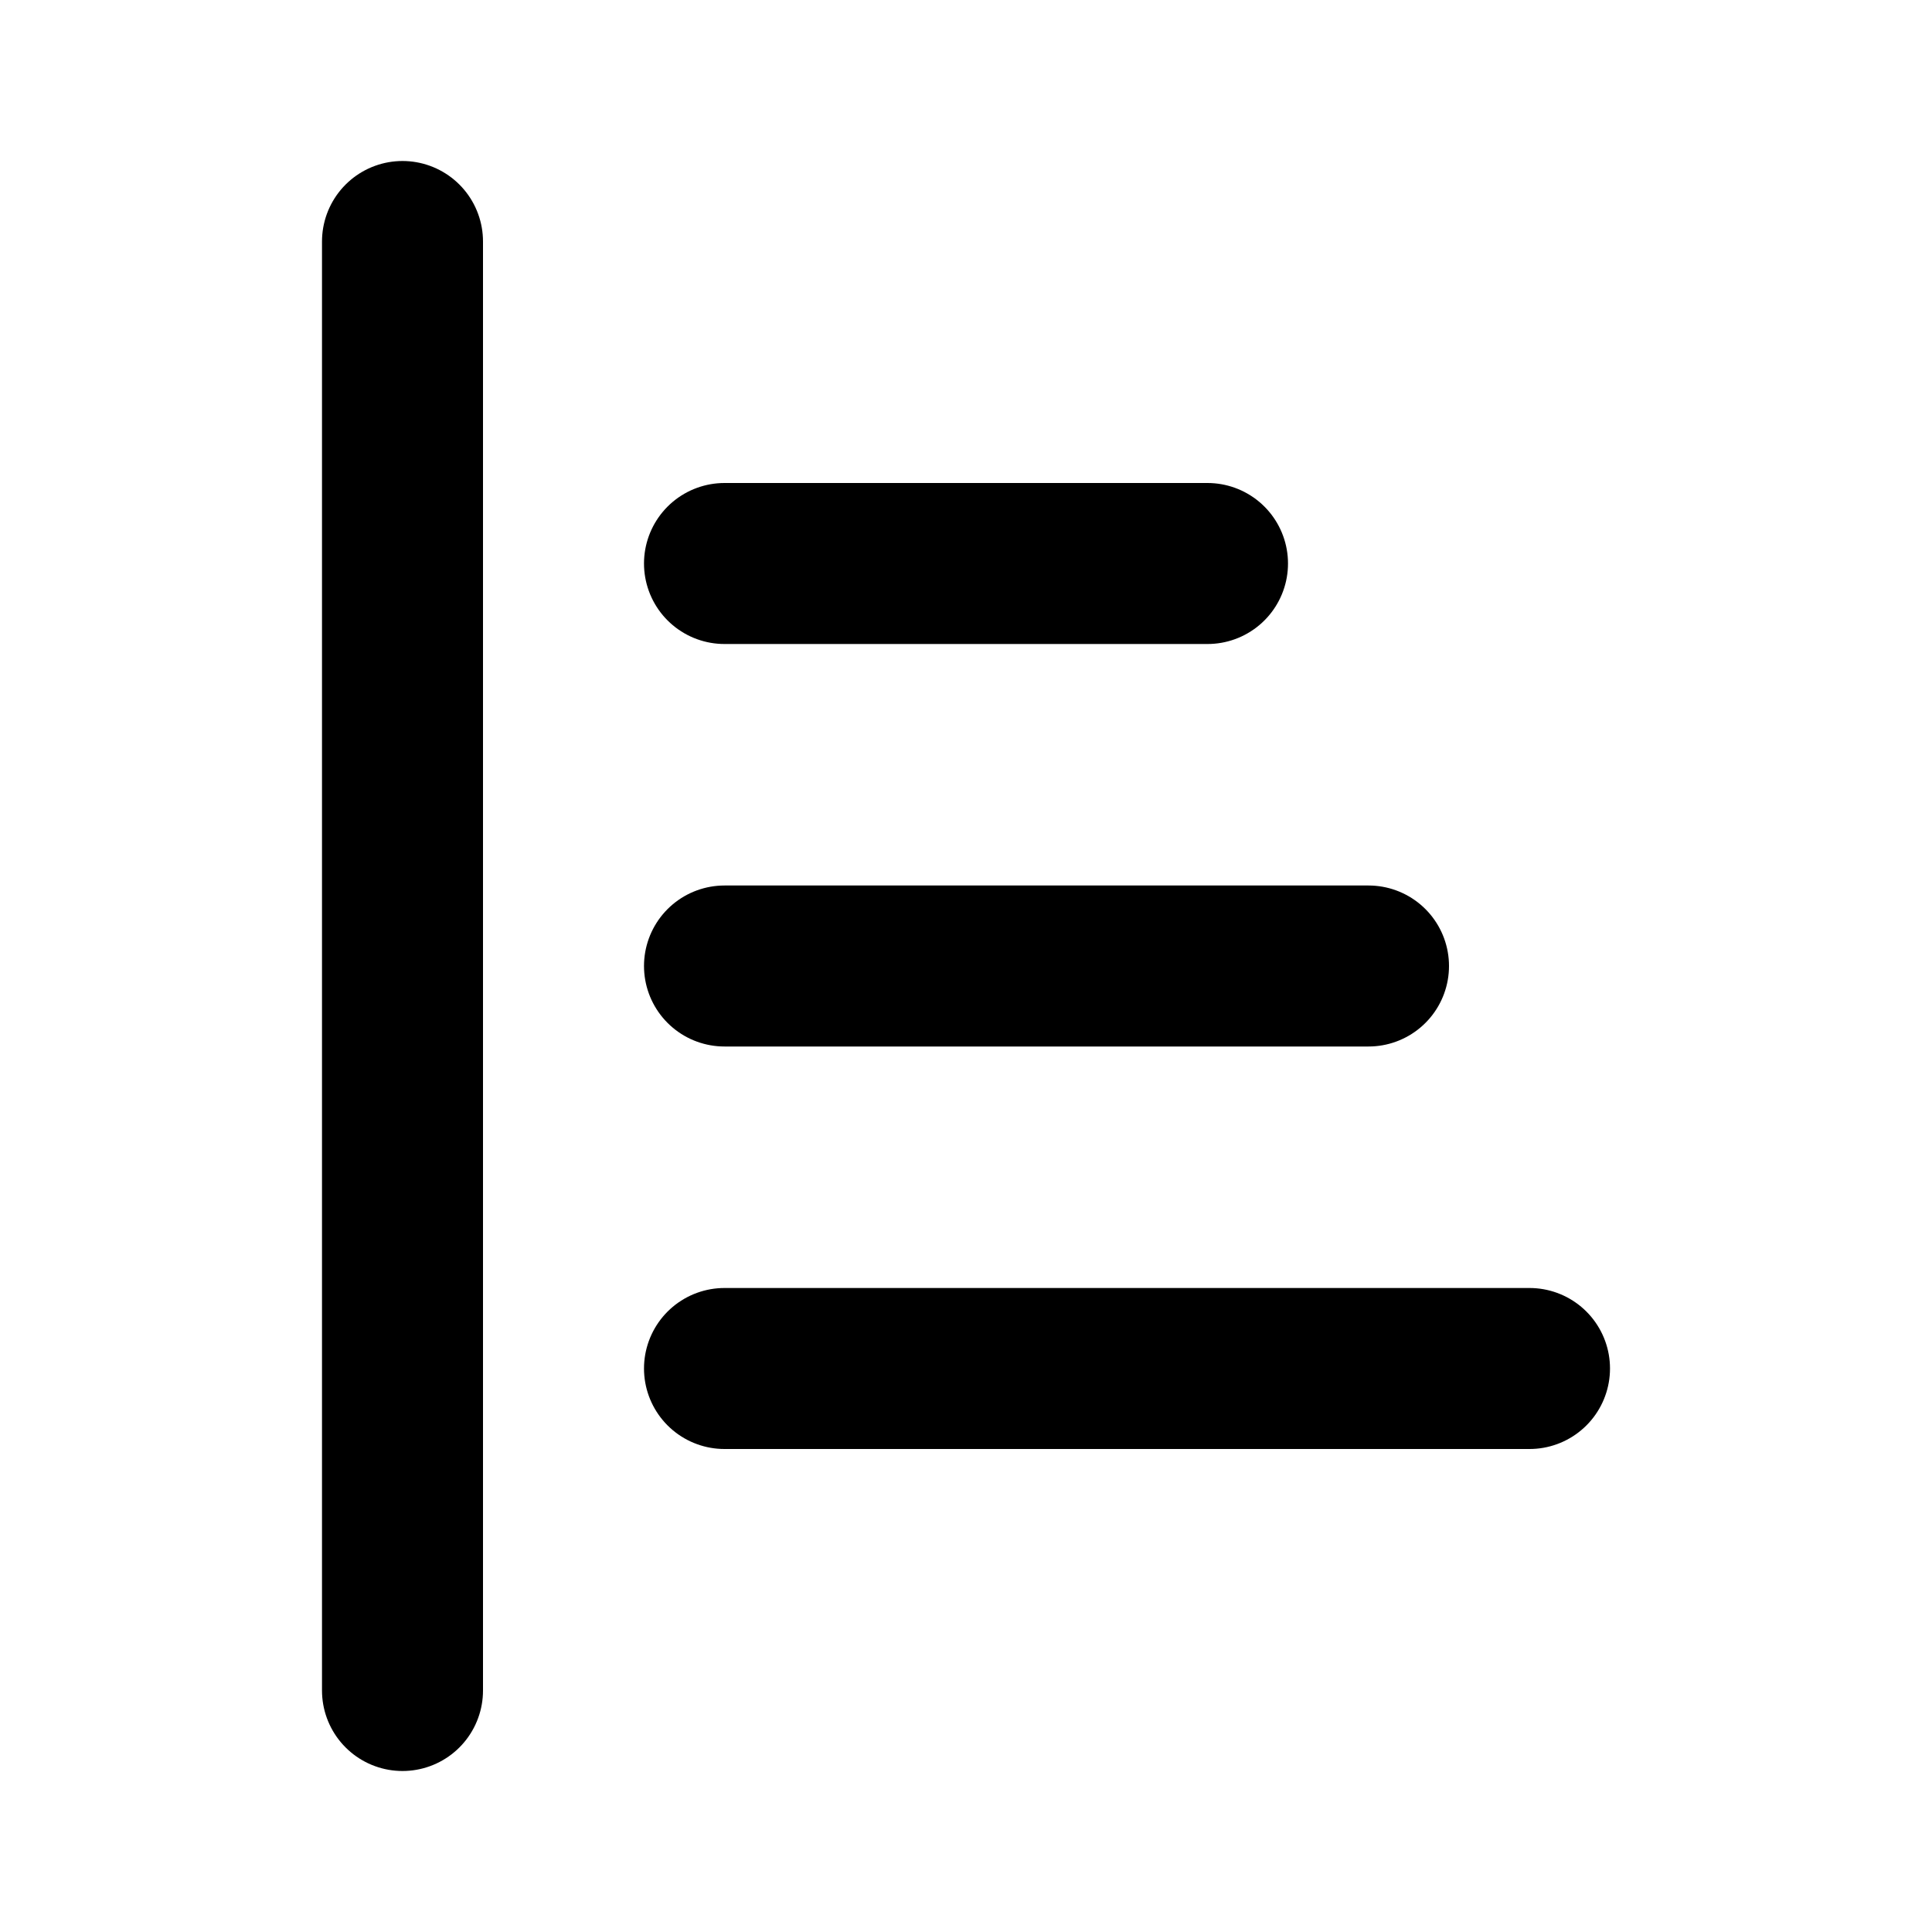
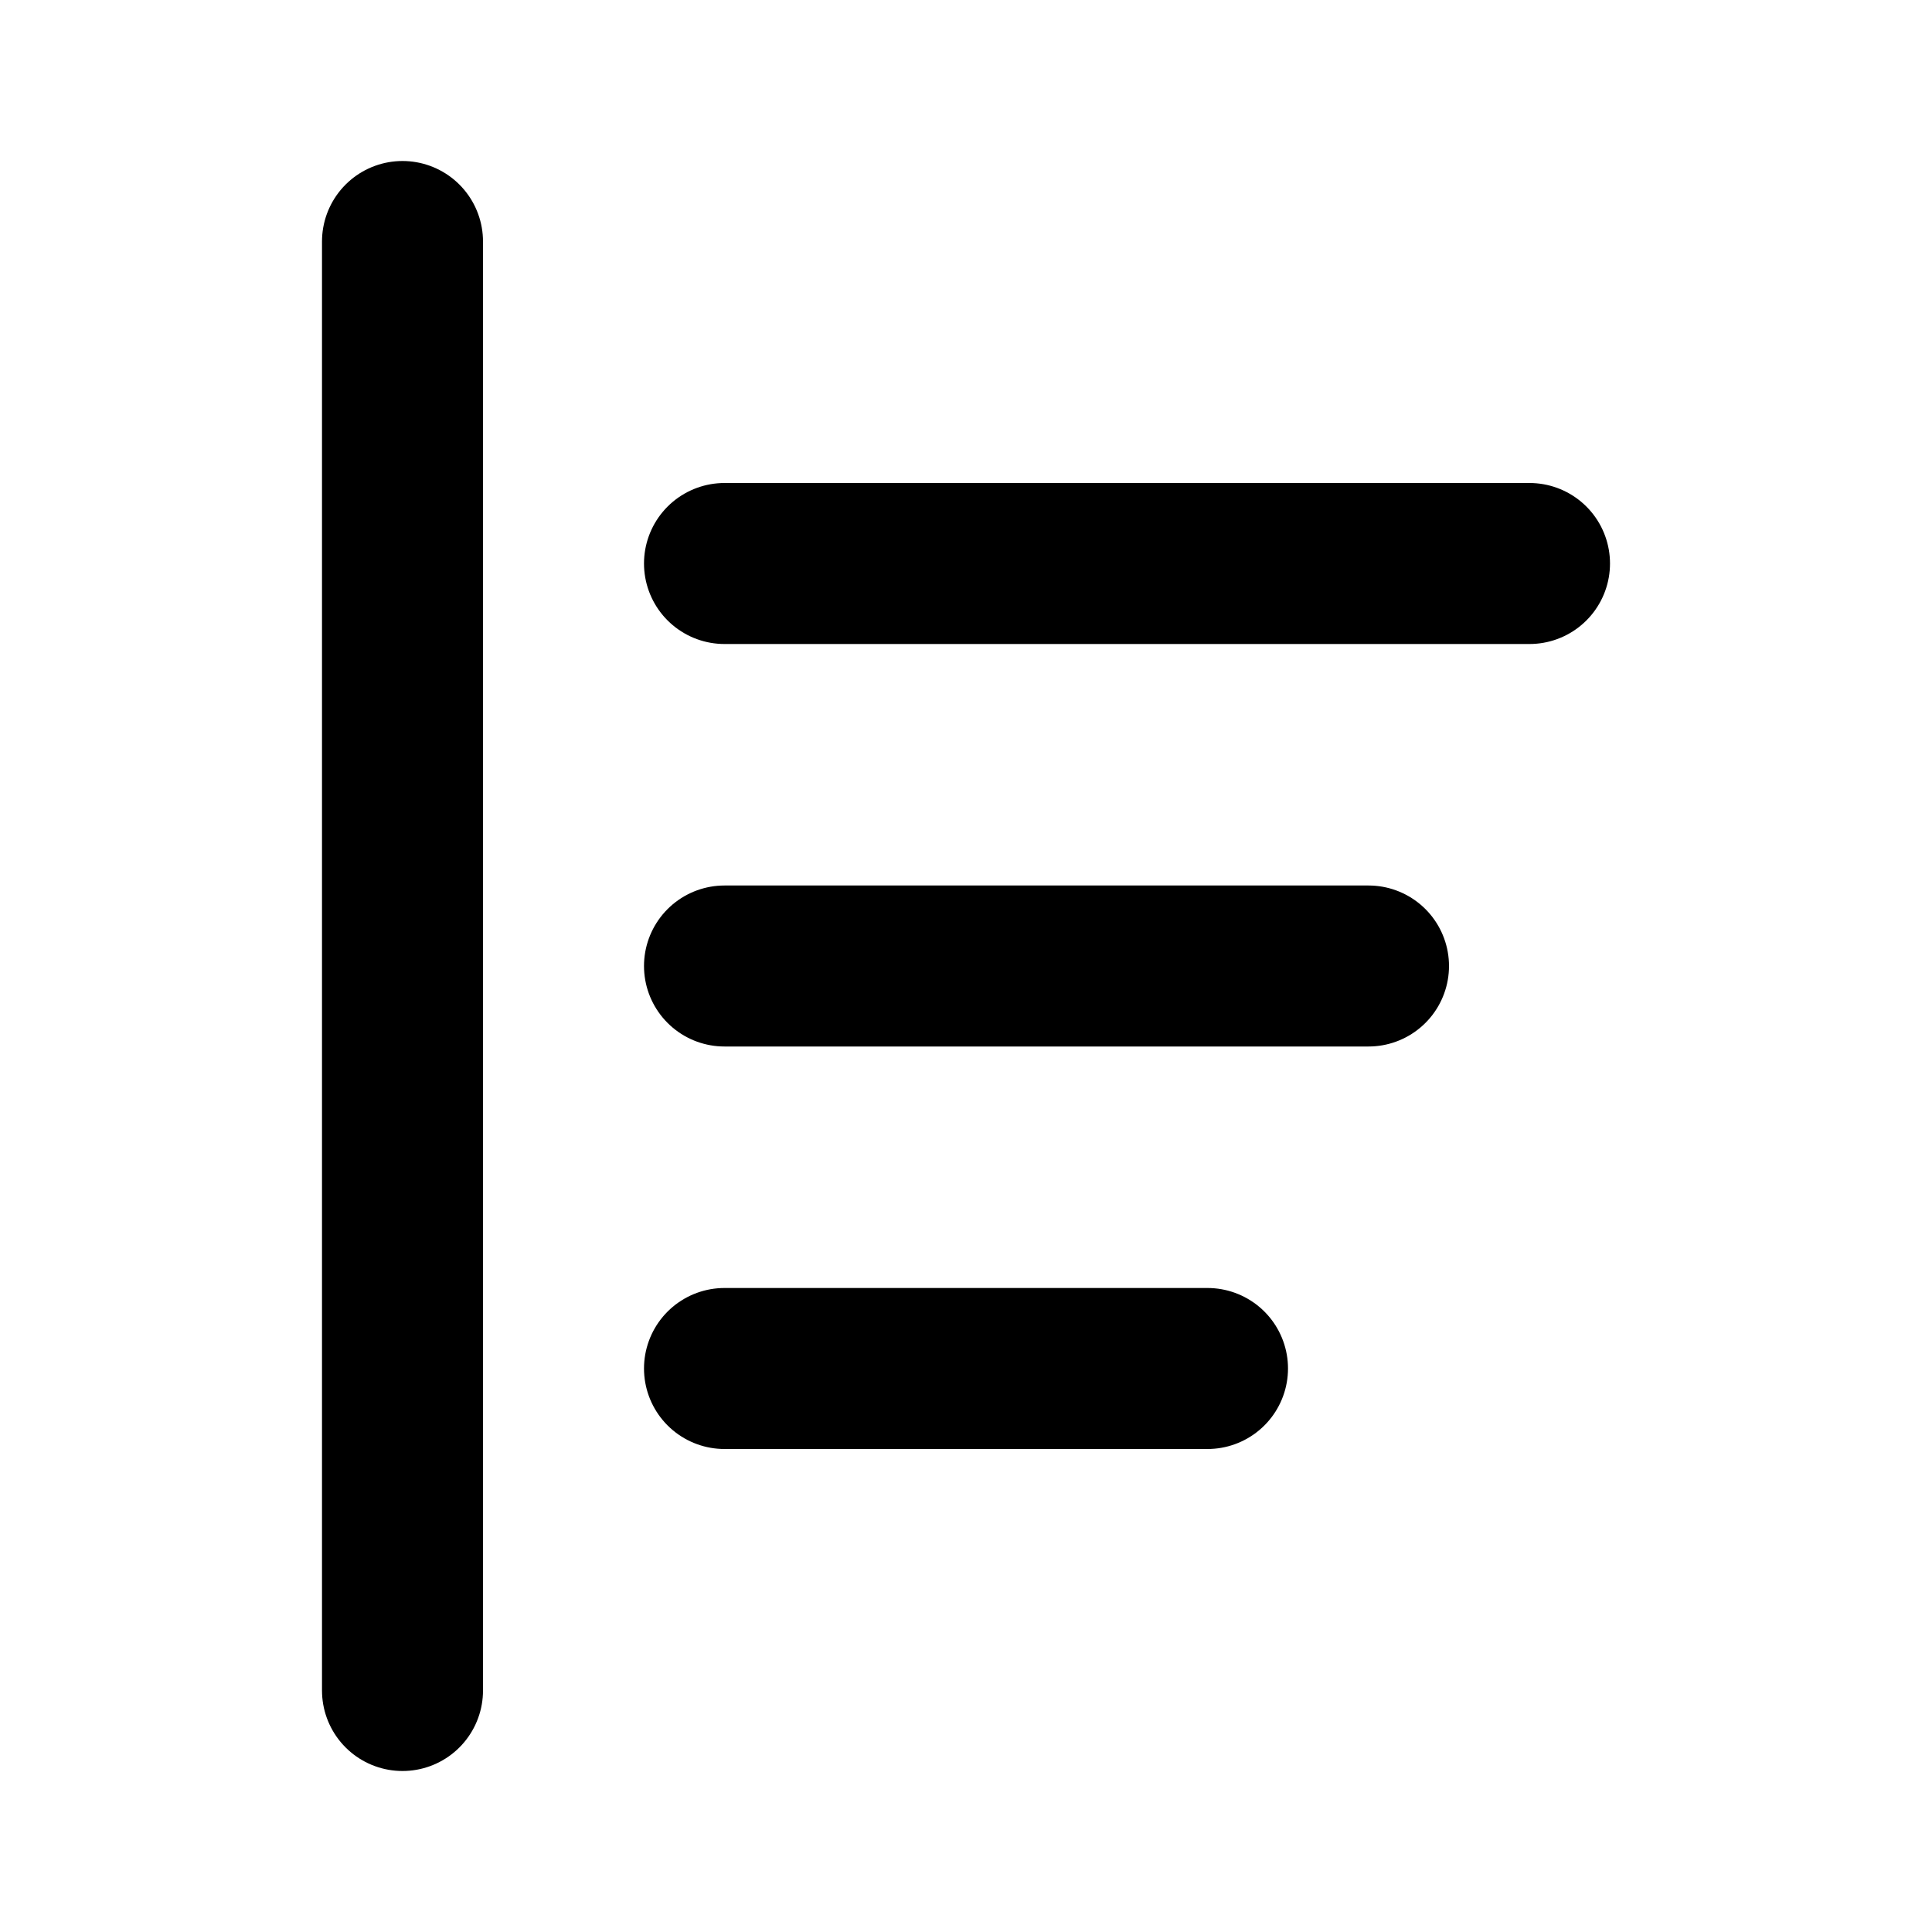
- <svg xmlns="http://www.w3.org/2000/svg" viewBox="0 0 24 24" fill="none" stroke="currentColor" stroke-linecap="round" stroke-linejoin="round" stroke-width="2">
-   <path d="M5 3v18m4-4h10M9 12h8M9 7h6" />
+ <svg xmlns="http://www.w3.org/2000/svg" fill="none" stroke="currentColor" stroke-linecap="round" stroke-linejoin="round" stroke-miterlimit="10" stroke-width="2" viewBox="0 0 24 24">
+   <path d="M5 3v18M9 7h10M9 12h8M9 17h6" />
</svg>
